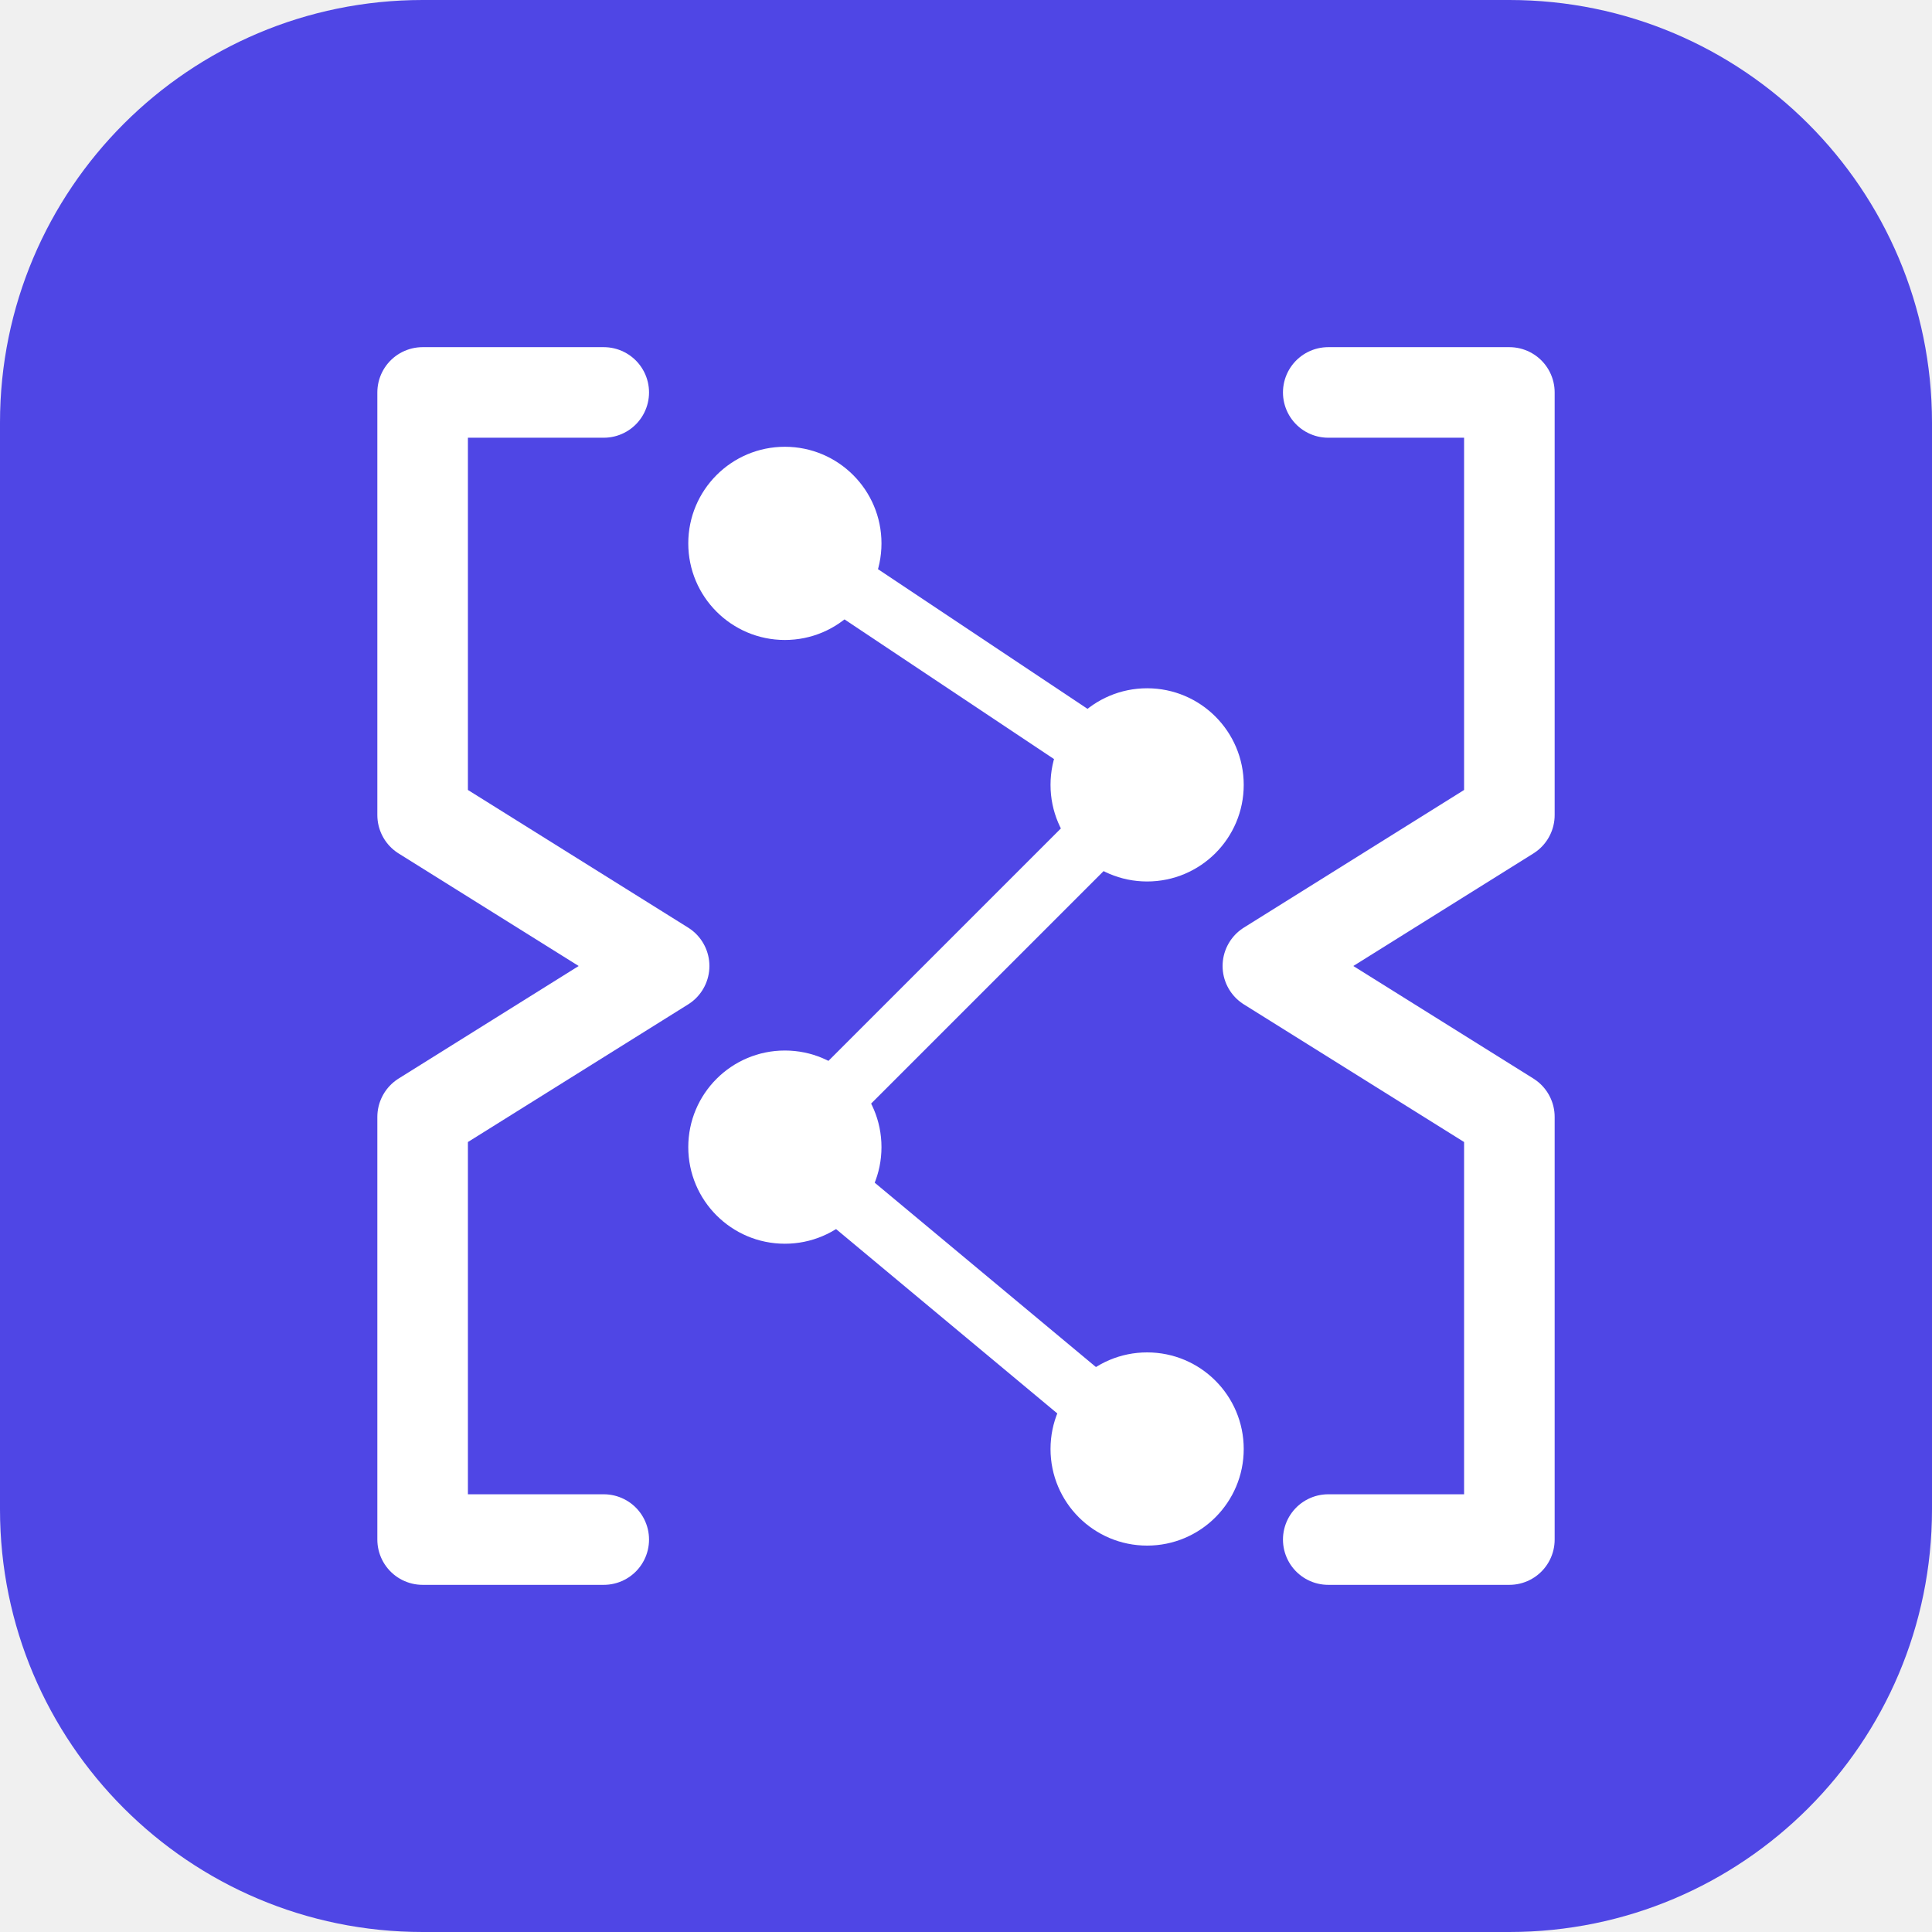
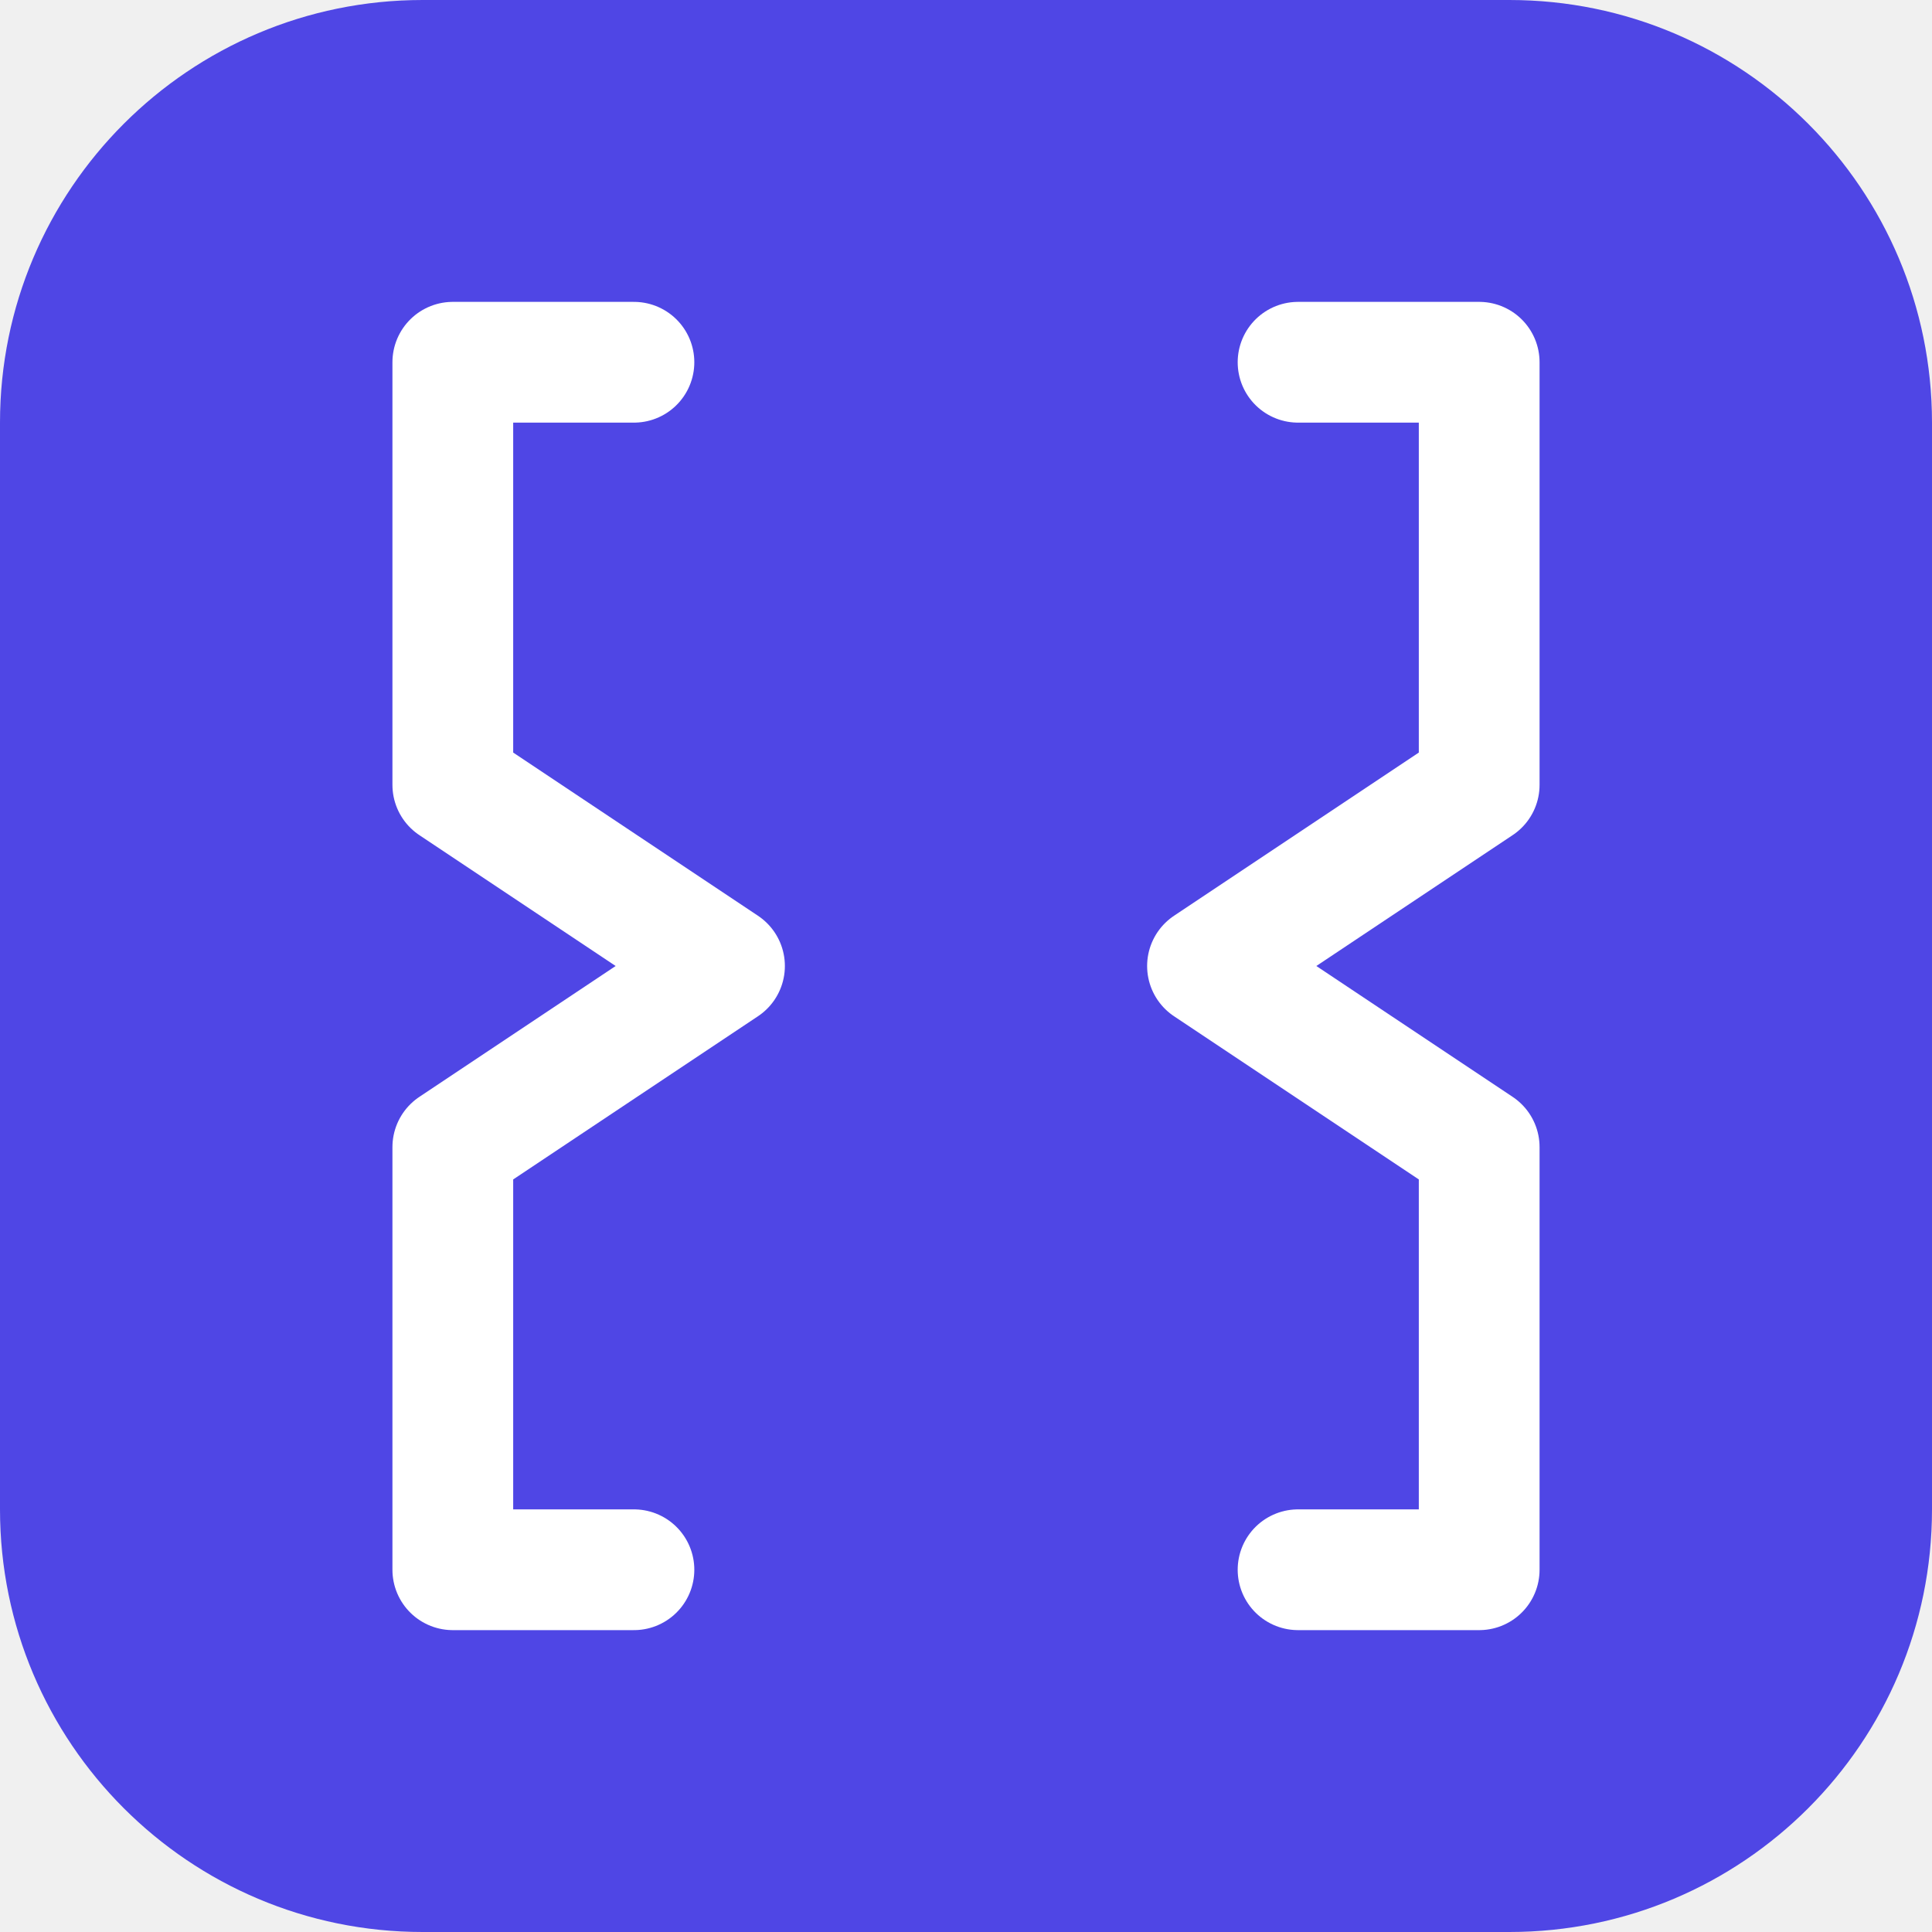
<svg xmlns="http://www.w3.org/2000/svg" viewBox="0 0 64 64">
  <rect width="64" height="64" rx="14" fill="#4f46e5" />
-   <path d="M 20 13 H 14 V 27 L 22 32 L 14 37 V 51 H 20" fill="none" stroke="#ffffff" stroke-width="3" stroke-linecap="round" stroke-linejoin="round" />
-   <path d="M 44 13 H 50 V 27 L 42 32 L 50 37 V 51 H 44" fill="none" stroke="#ffffff" stroke-width="3" stroke-linecap="round" stroke-linejoin="round" />
-   <line x1="26" y1="18" x2="38" y2="26" stroke="#ffffff" stroke-width="2" />
-   <line x1="38" y1="26" x2="26" y2="38" stroke="#ffffff" stroke-width="2" />
-   <line x1="26" y1="38" x2="38" y2="48" stroke="#ffffff" stroke-width="2" />
-   <circle cx="26" cy="18" r="3.2" fill="#ffffff" />
-   <circle cx="38" cy="26" r="3.2" fill="#ffffff" />
-   <circle cx="26" cy="38" r="3.2" fill="#ffffff" />
-   <circle cx="38" cy="48" r="3.2" fill="#ffffff" />
+   <path d="M 21 12 H 15 V 26 L 24 32 L 15 38 V 52 H 21" fill="none" stroke="#ffffff" stroke-width="4" stroke-linecap="round" stroke-linejoin="round" />
+   <path d="M 43 12 H 49 V 26 L 40 32 L 49 38 V 52 H 43" fill="none" stroke="#ffffff" stroke-width="4" stroke-linecap="round" stroke-linejoin="round" />
</svg>
